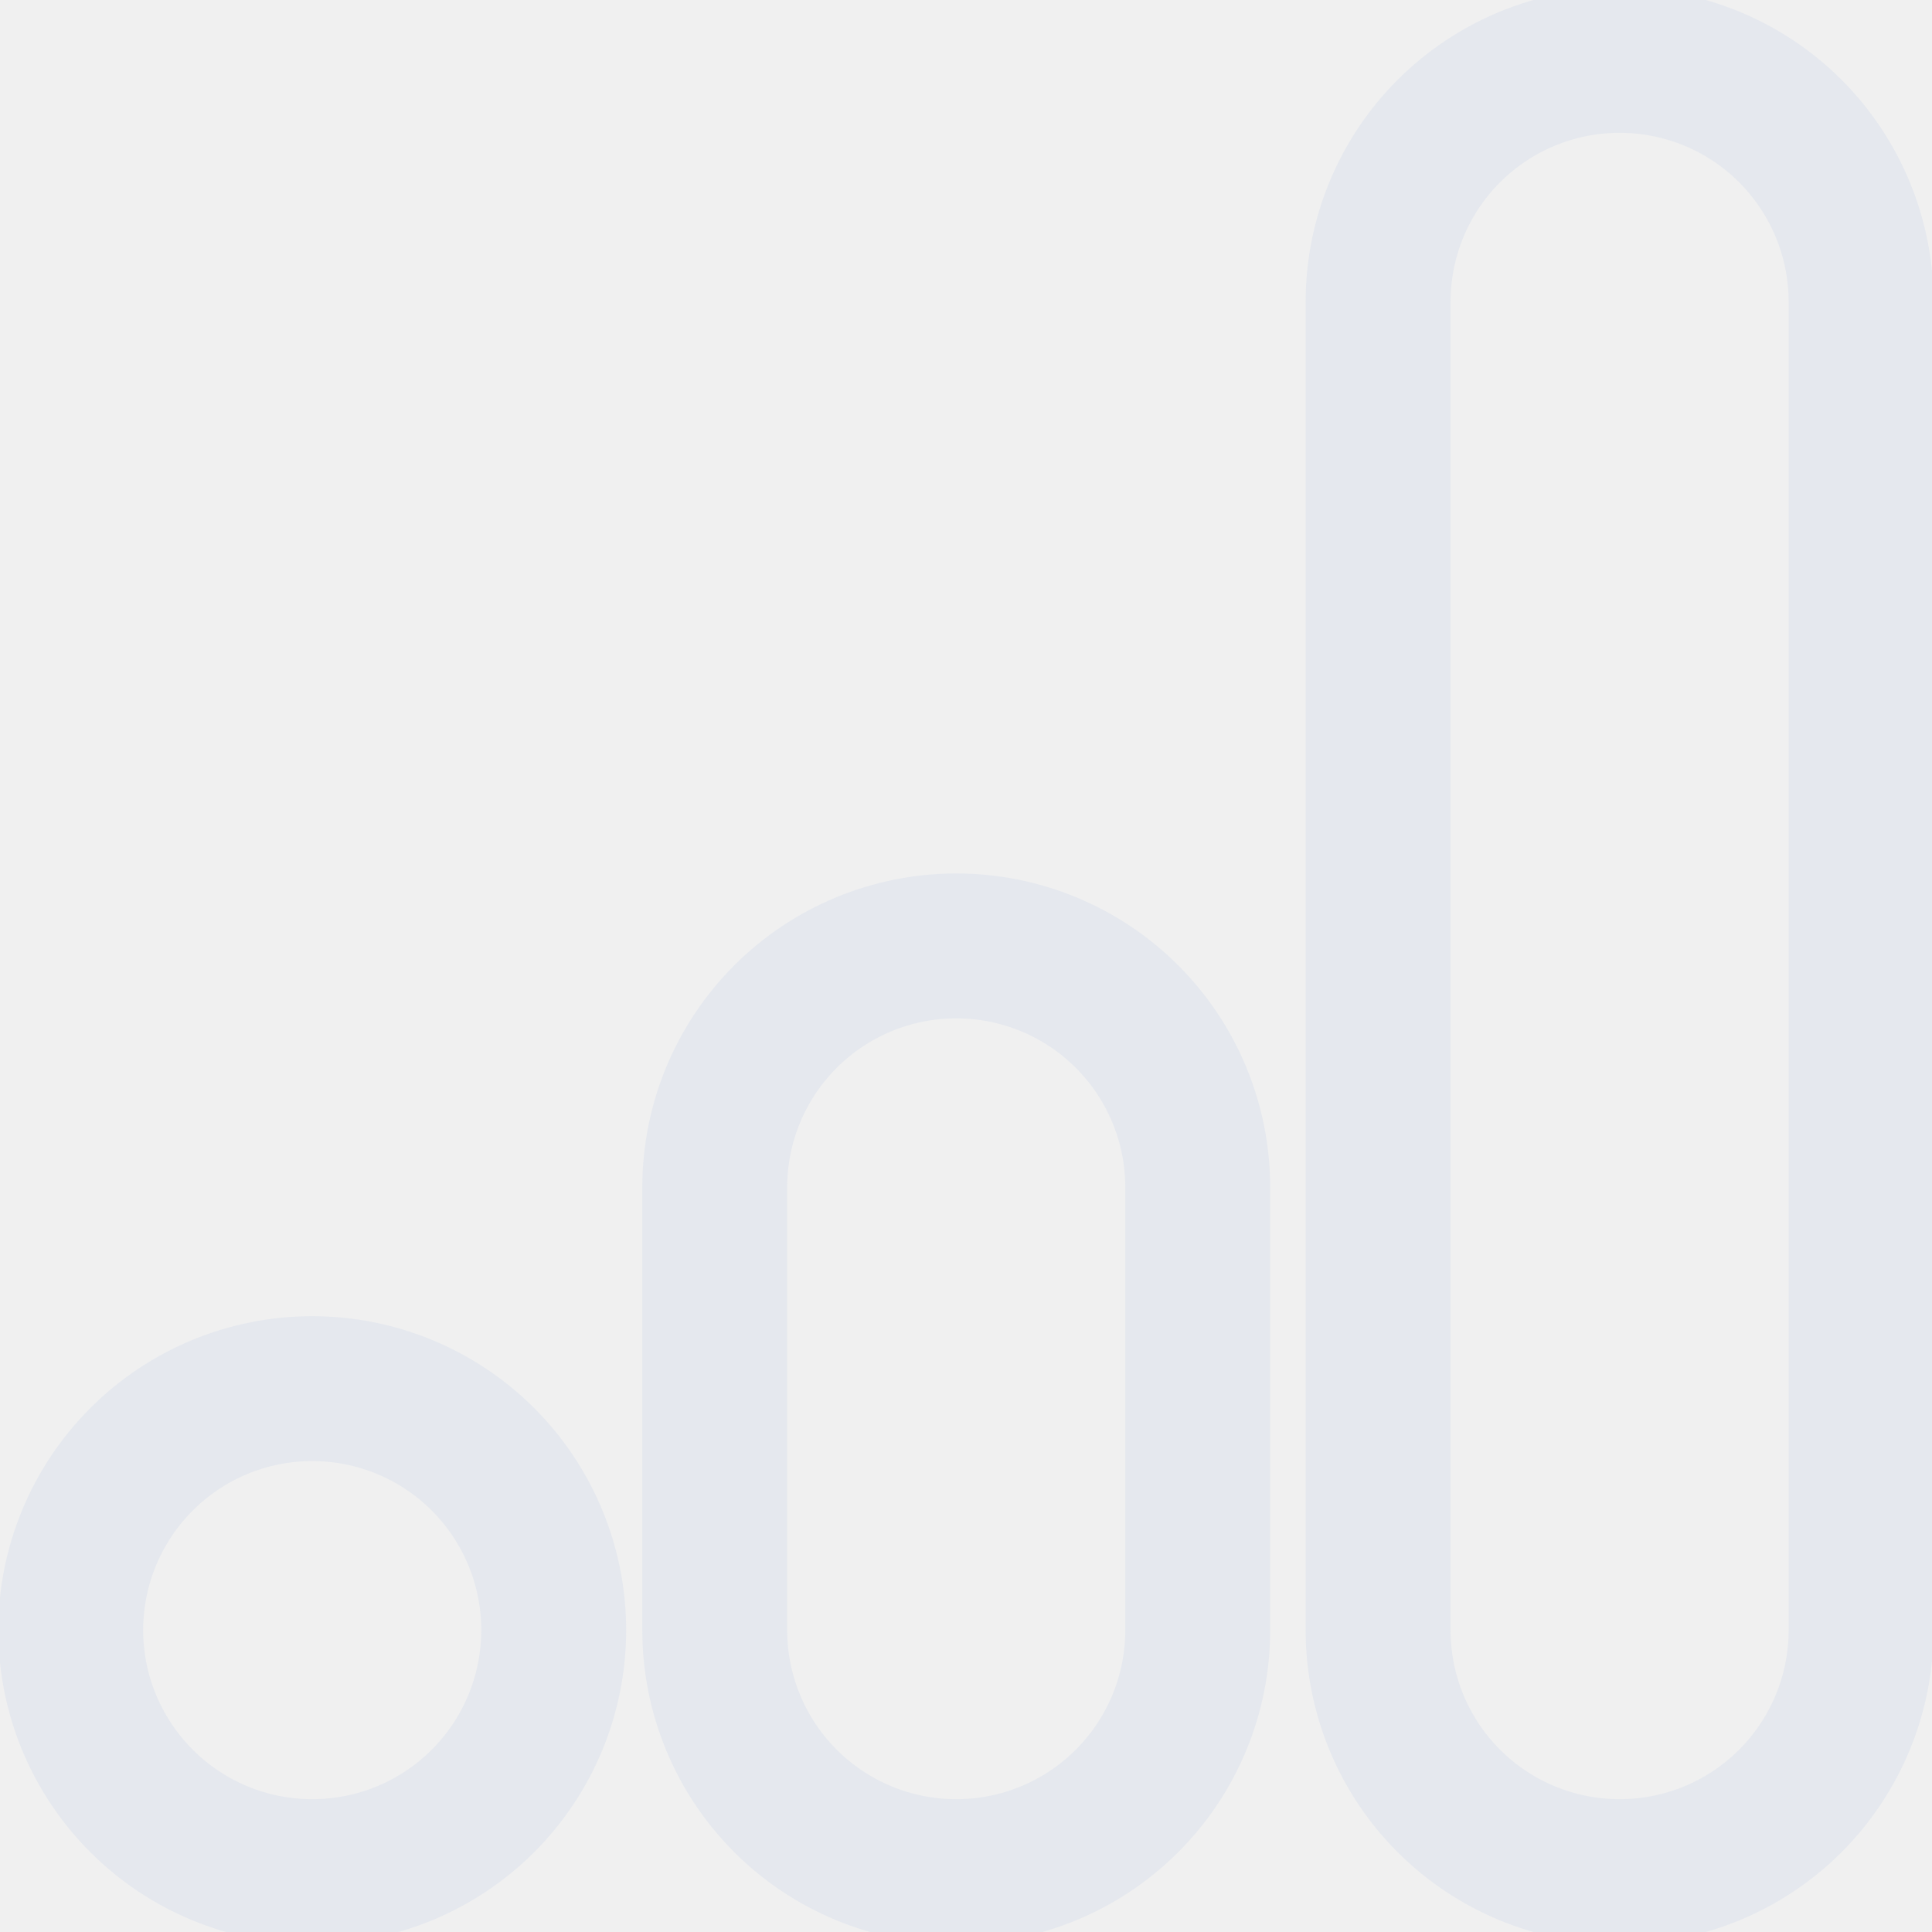
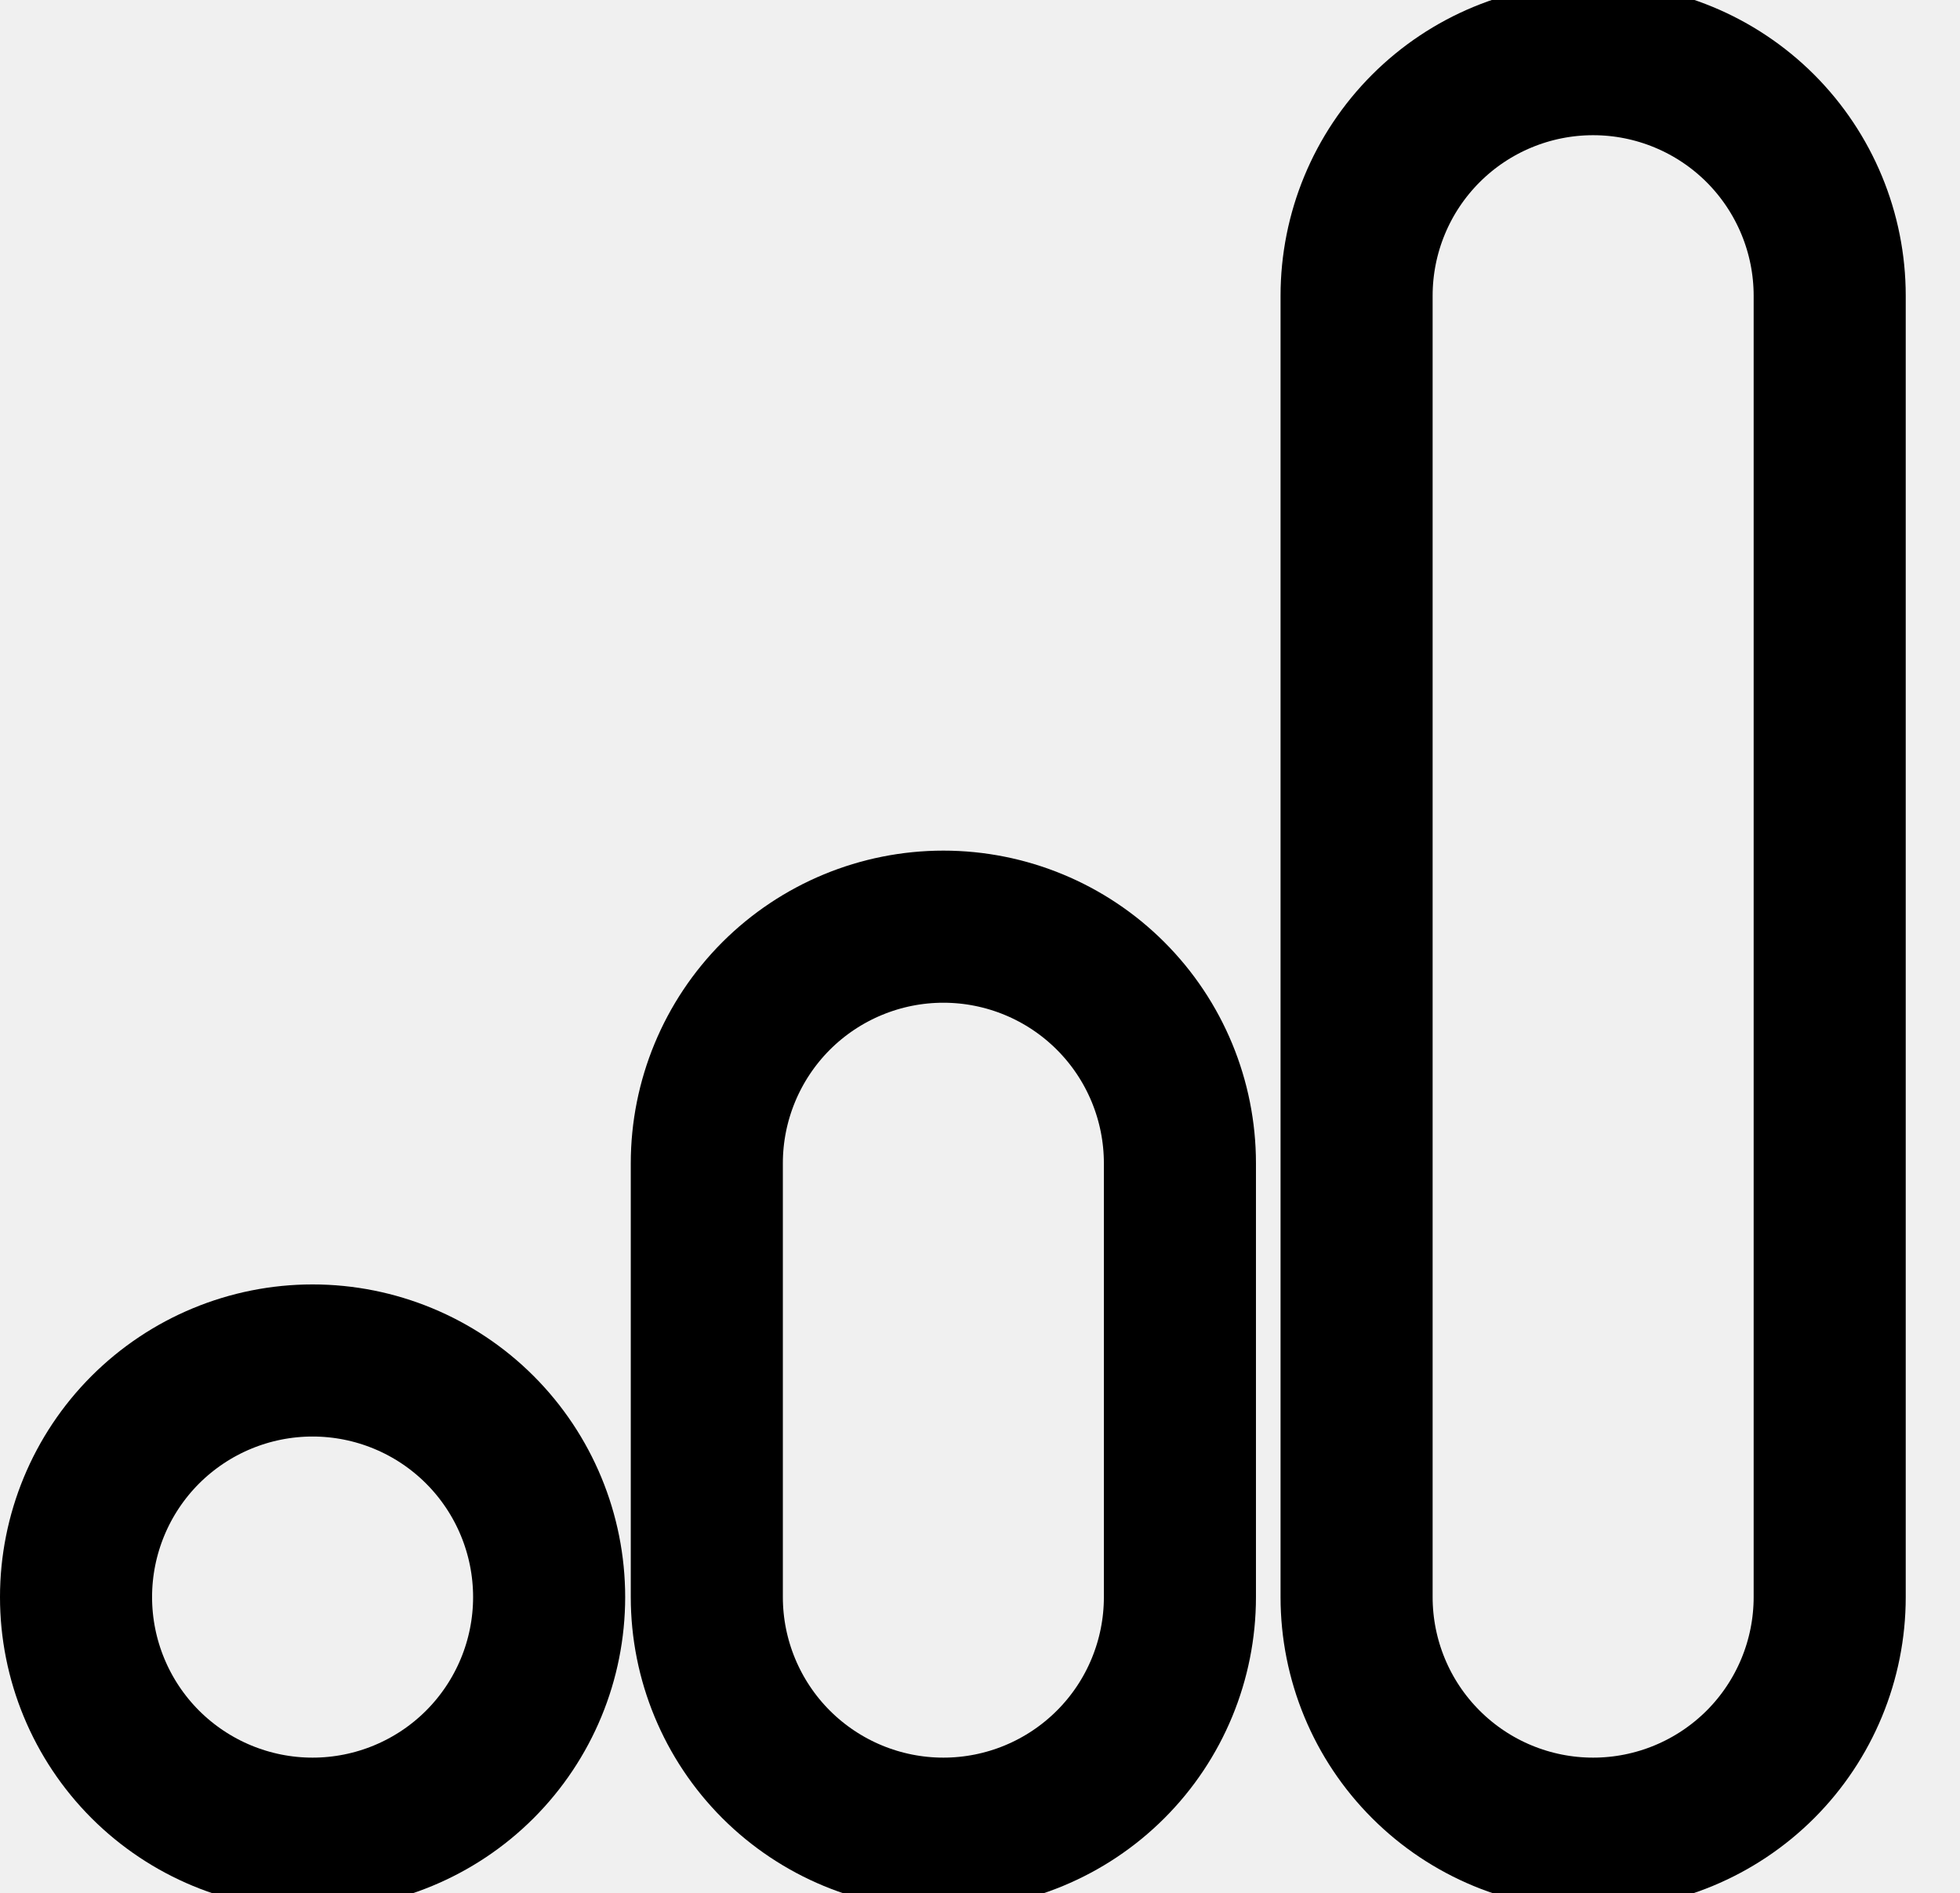
- <svg xmlns="http://www.w3.org/2000/svg" width="20" height="20" viewBox="0 0 20 20" fill="none">
-   <g clip-path="url(#clip0_8279_39348)">
-     <path d="M14.266 16.875C14.266 17.538 14.529 18.174 14.998 18.643C15.467 19.112 16.103 19.375 16.766 19.375C17.429 19.375 18.065 19.112 18.534 18.643C19.002 18.174 19.266 17.538 19.266 16.875V3.125C19.266 2.462 19.002 1.826 18.534 1.357C18.065 0.888 17.429 0.625 16.766 0.625C16.103 0.625 15.467 0.888 14.998 1.357C14.529 1.826 14.266 2.462 14.266 3.125V16.875ZM7.399 16.875C7.399 17.538 7.662 18.174 8.131 18.643C8.6 19.112 9.236 19.375 9.899 19.375C10.562 19.375 11.198 19.112 11.667 18.643C12.136 18.174 12.399 17.538 12.399 16.875V12.292C12.399 11.629 12.136 10.993 11.667 10.524C11.198 10.055 10.562 9.792 9.899 9.792C9.236 9.792 8.6 10.055 8.131 10.524C7.662 10.993 7.399 11.629 7.399 12.292V16.875ZM0.732 16.875C0.732 17.538 0.996 18.174 1.465 18.643C1.933 19.112 2.569 19.375 3.232 19.375C3.895 19.375 4.531 19.112 5 18.643C5.469 18.174 5.732 17.538 5.732 16.875C5.732 16.212 5.469 15.576 5 15.107C4.531 14.638 3.895 14.375 3.232 14.375C2.569 14.375 1.933 14.638 1.465 15.107C0.996 15.576 0.732 16.212 0.732 16.875Z" stroke="#E5E8EE" stroke-width="1.5" stroke-linecap="round" stroke-linejoin="round" />
-   </g>
-   <defs>
-     <clipPath id="clip0_8279_39348">
-       <rect width="20" height="20" fill="white" />
-     </clipPath>
-   </defs>
+ <svg xmlns="http://www.w3.org/2000/svg" width="29" height="28" viewBox="0 0 29 28" fill="none">
+   <path d="M20.072 23.625C20.072 24.553 20.44 25.444 21.097 26.1C21.753 26.756 22.643 27.125 23.572 27.125C24.5 27.125 25.39 26.756 26.047 26.1C26.703 25.444 27.072 24.553 27.072 23.625V4.375C27.072 3.447 26.703 2.557 26.047 1.9C25.39 1.244 24.5 0.875 23.572 0.875C22.643 0.875 21.753 1.244 21.097 1.9C20.44 2.557 20.072 3.447 20.072 4.375V23.625ZM10.458 23.625C10.458 24.553 10.827 25.444 11.483 26.1C12.14 26.756 13.03 27.125 13.958 27.125C14.887 27.125 15.777 26.756 16.433 26.1C17.09 25.444 17.458 24.553 17.458 23.625V17.208C17.458 16.28 17.09 15.39 16.433 14.733C15.777 14.077 14.887 13.708 13.958 13.708C13.03 13.708 12.14 14.077 11.483 14.733C10.827 15.39 10.458 16.28 10.458 17.208V23.625ZM1.125 23.625C1.125 24.553 1.494 25.444 2.15 26.1C2.807 26.756 3.697 27.125 4.625 27.125C5.553 27.125 6.444 26.756 7.1 26.1C7.756 25.444 8.125 24.553 8.125 23.625C8.125 22.697 7.756 21.806 7.1 21.15C6.444 20.494 5.553 20.125 4.625 20.125C3.697 20.125 2.807 20.494 2.15 21.15C1.494 21.806 1.125 22.697 1.125 23.625Z" stroke="currentColor" stroke-width="2.25" stroke-linecap="round" stroke-linejoin="round" />
</svg>
